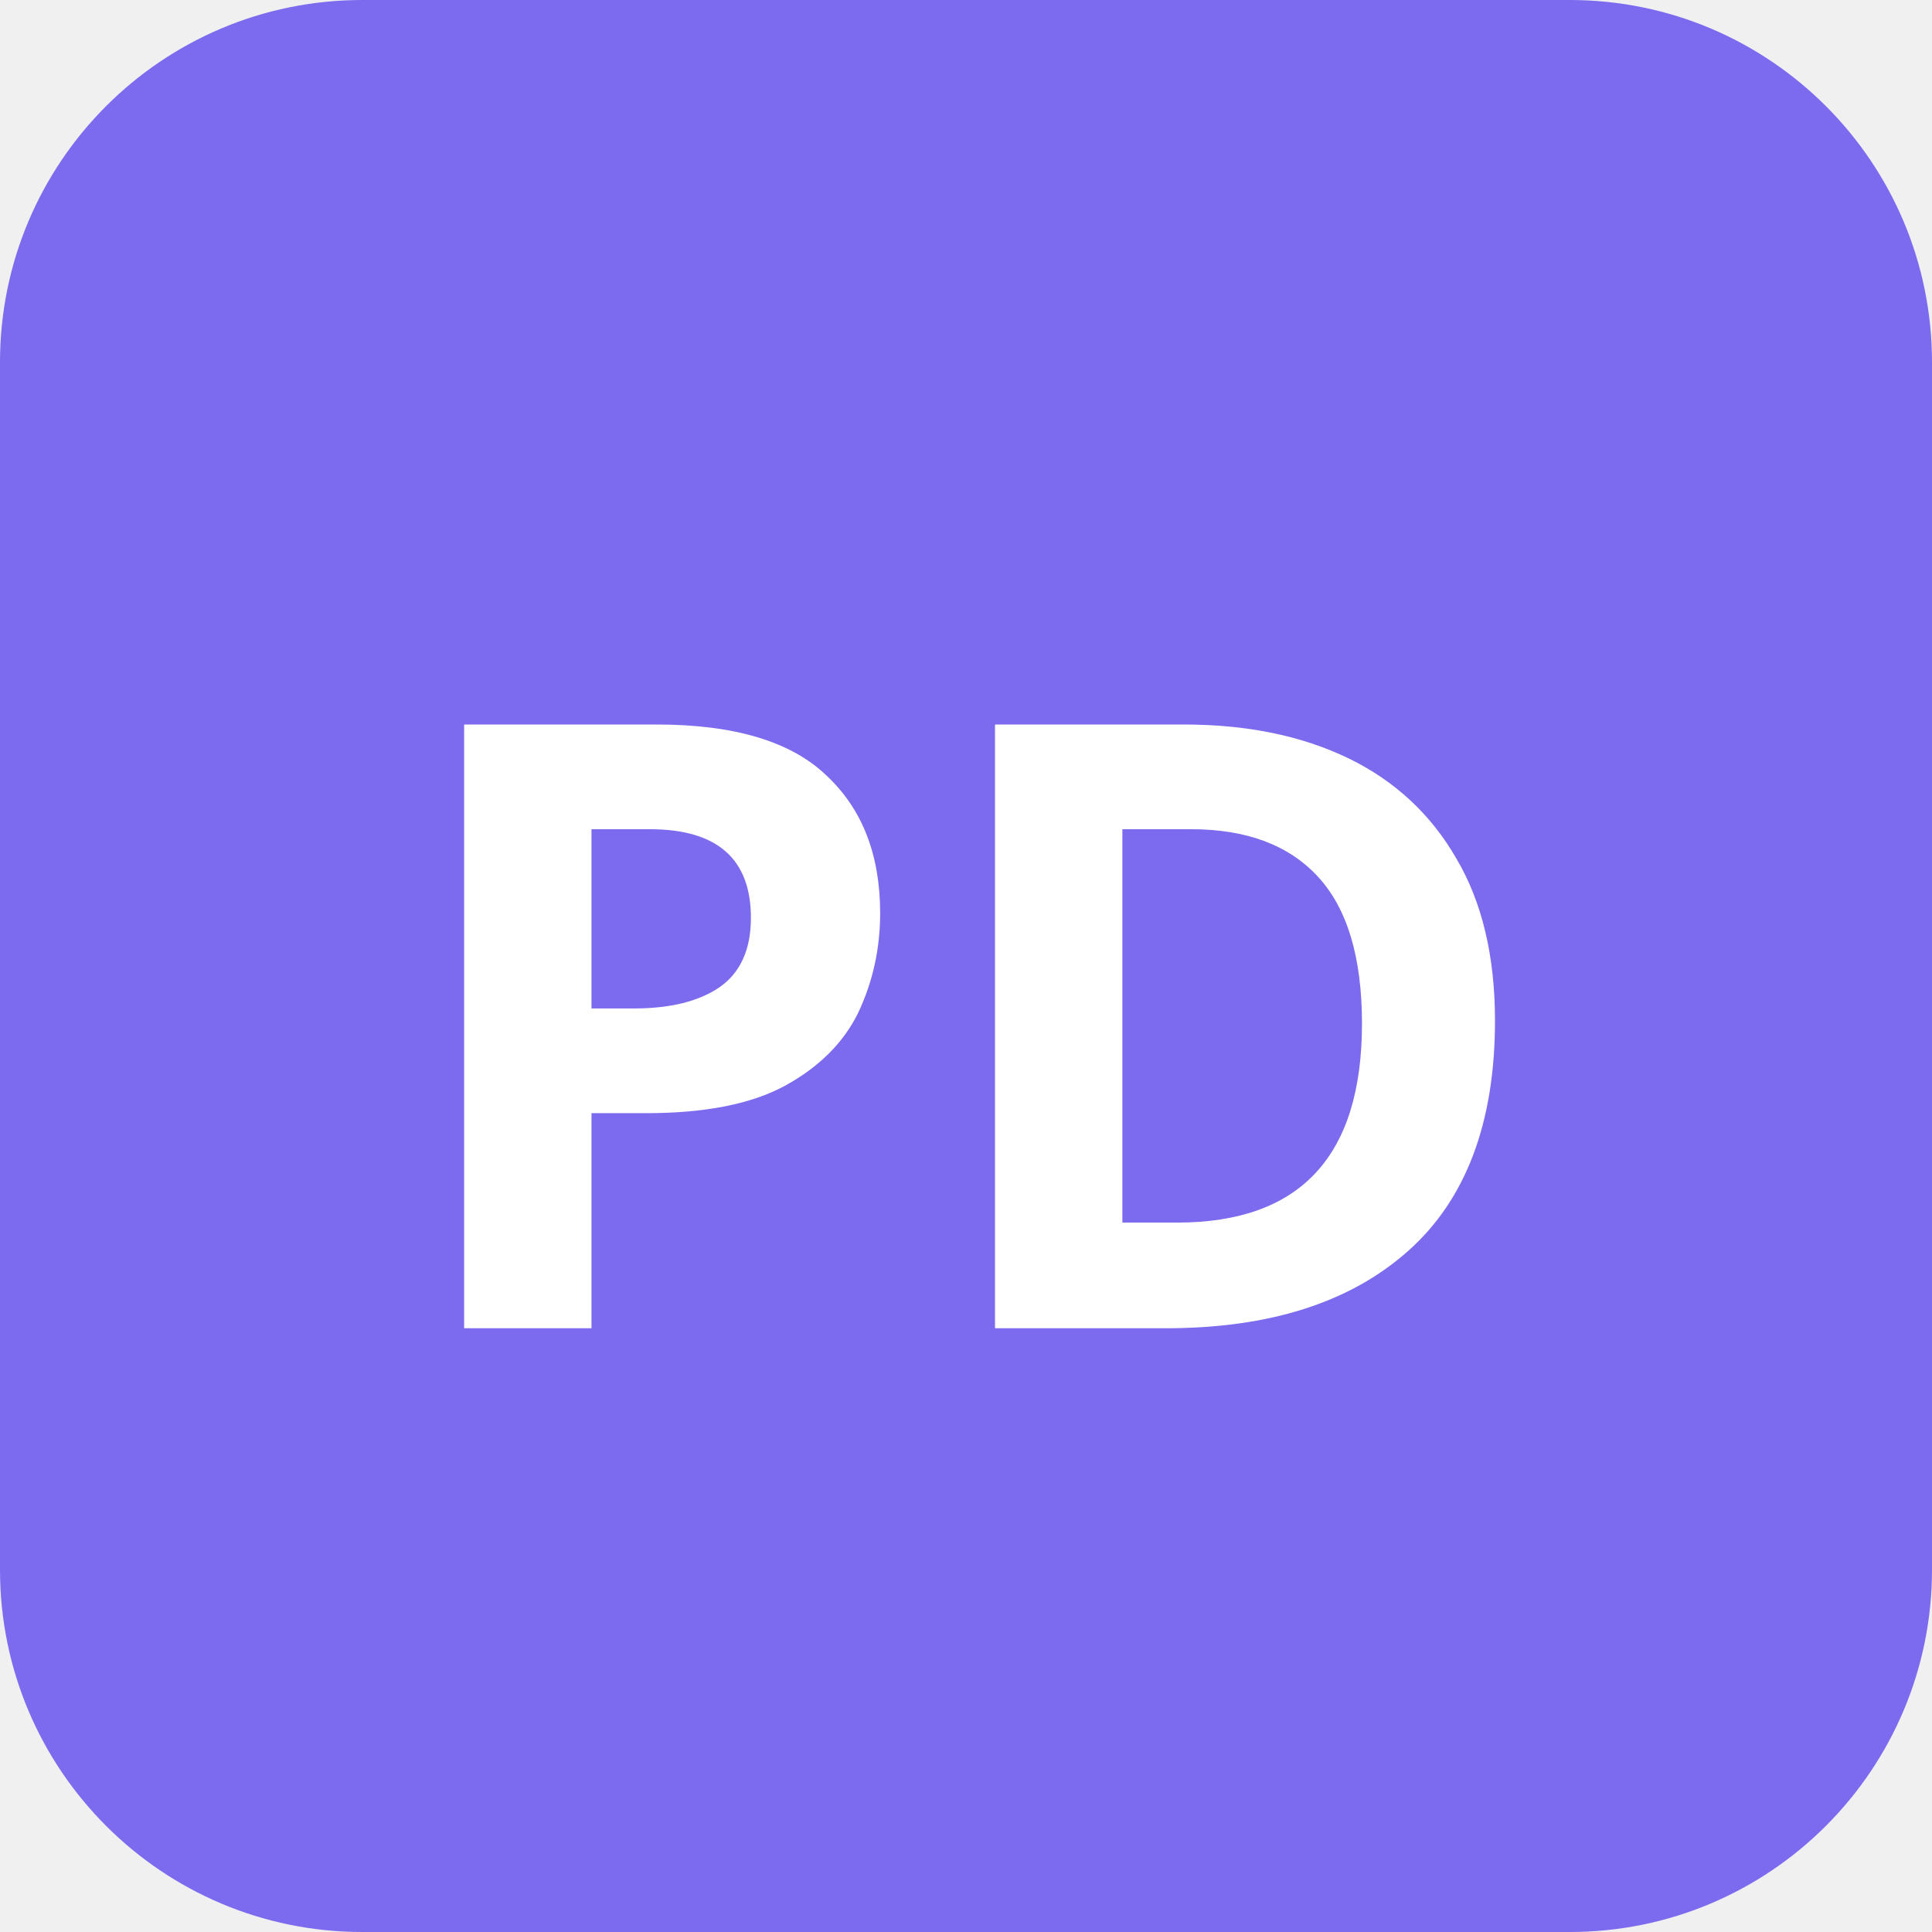
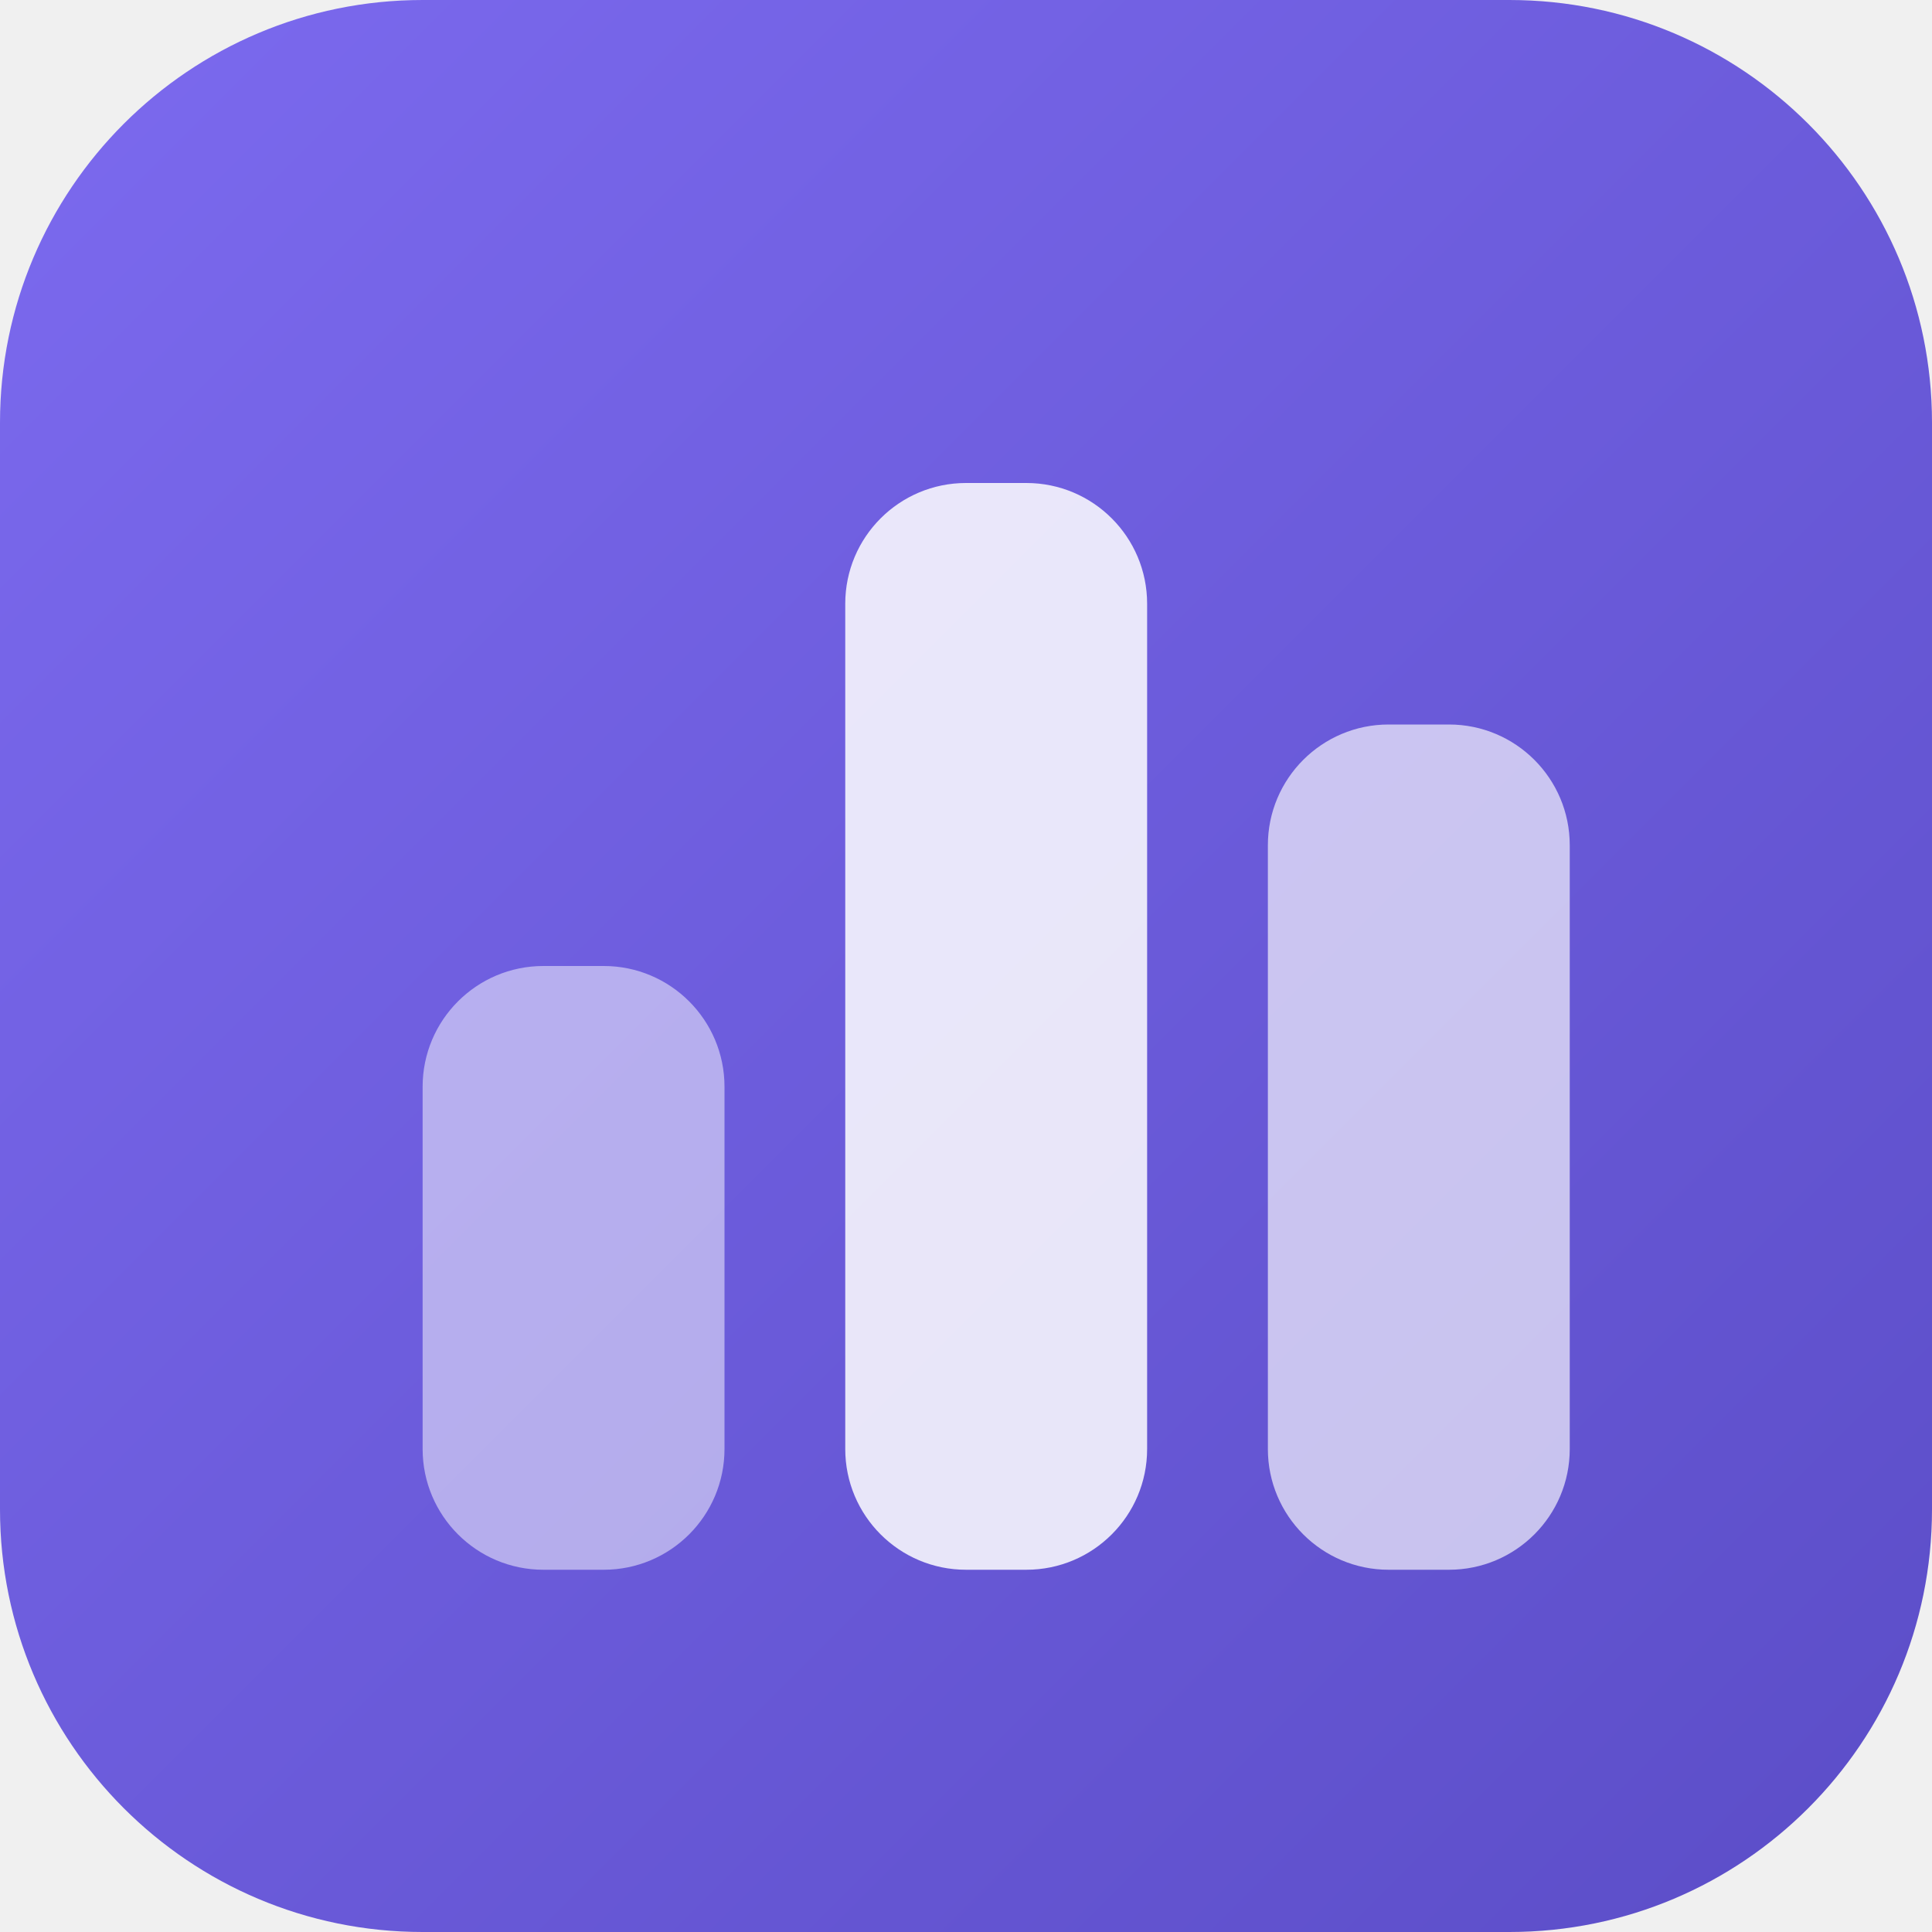
- <svg xmlns="http://www.w3.org/2000/svg" width="32" height="32" viewBox="0 0 32 32">
-   <rect width="32" height="32" rx="6" fill="#7c6aef" />
-   <text x="16" y="22" text-anchor="middle" font-family="sans-serif" font-size="14" font-weight="700" fill="white">PD</text>
+ <svg xmlns="http://www.w3.org/2000/svg" viewBox="0 0 32 32">
+   <defs>
+     <linearGradient id="bg" x1="0" y1="0" x2="1" y2="1">
+       <stop offset="0%" stop-color="#7c6aef" />
+       <stop offset="100%" stop-color="#5b4dc7" />
+     </linearGradient>
+   </defs>
+   <rect width="32" height="32" rx="7" fill="url(#bg)" />
+   <rect x="7" y="16" width="5" height="10" rx="2" fill="rgba(255,255,255,0.5)" />
+   <rect x="14" y="8" width="5" height="18" rx="2" fill="rgba(255,255,255,0.85)" />
+   <rect x="21" y="12" width="5" height="14" rx="2" fill="rgba(255,255,255,0.65)" />
</svg>
